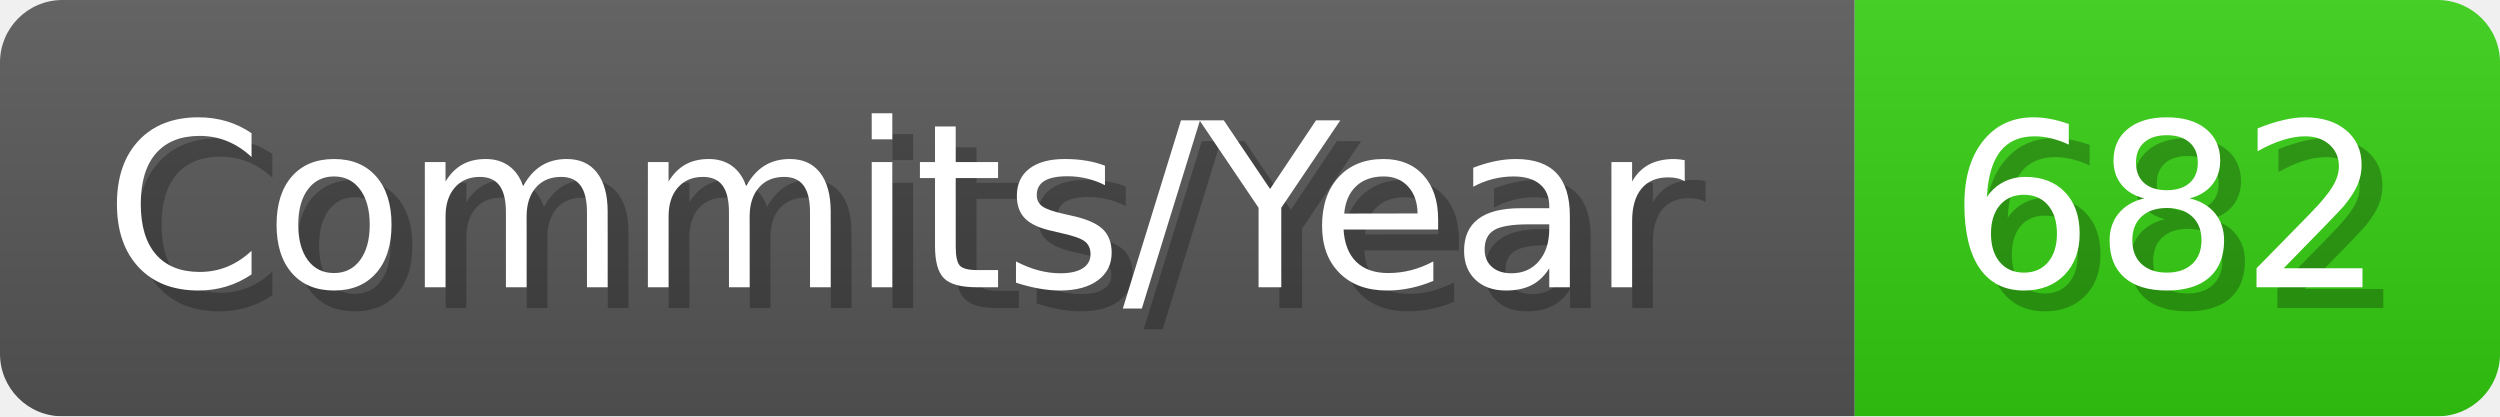
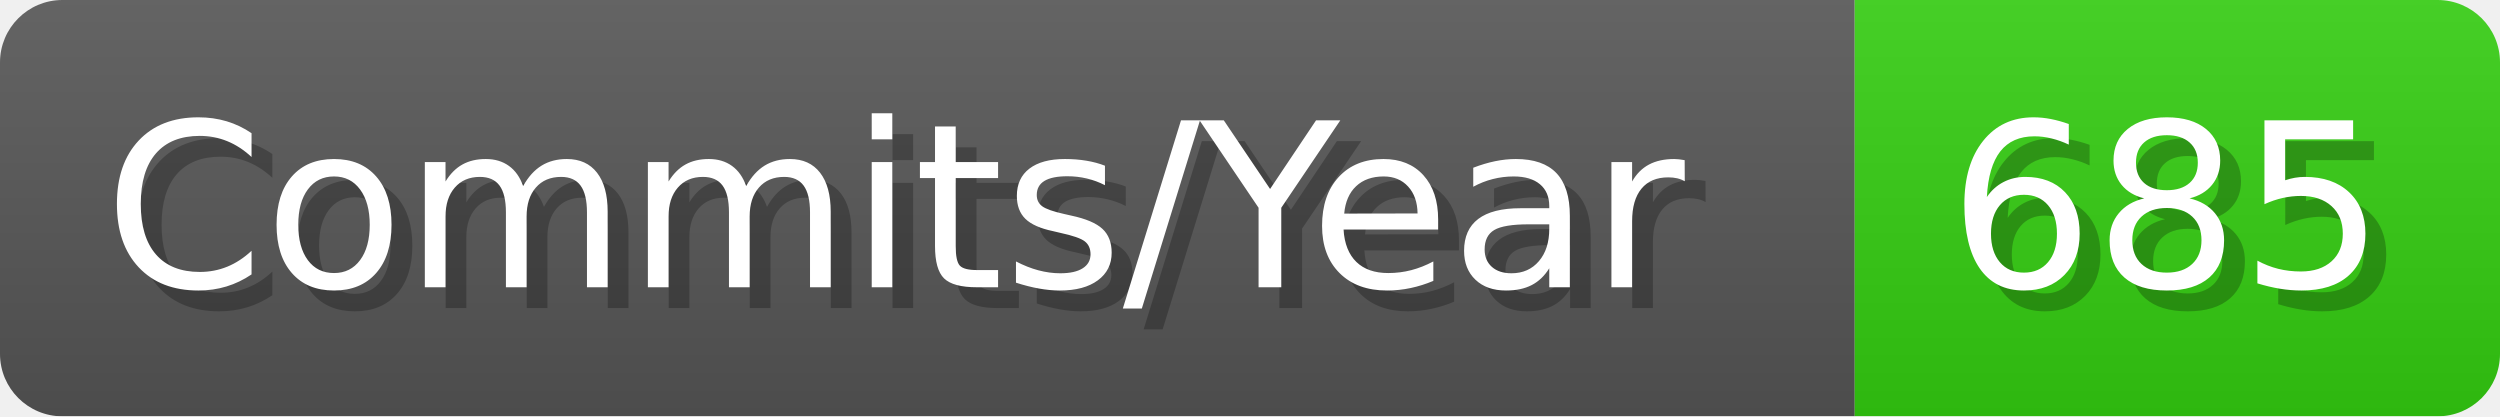
- <svg xmlns="http://www.w3.org/2000/svg" width="120.1" height="20" viewBox="0 0 1201 200" role="img" aria-label="Commits/Year: 682">
+ <svg xmlns="http://www.w3.org/2000/svg" width="120.1" height="20" viewBox="0 0 1201 200" role="img" aria-label="Commits/Year: 685">
  <linearGradient id="aUPdi" x2="0" y2="100%">
    <stop offset="0" stop-opacity=".1" stop-color="#EEE" />
    <stop offset="1" stop-opacity=".1" />
  </linearGradient>
  <mask id="WfAiQ">
    <rect width="1201" height="200" rx="30" fill="#FFF" />
  </mask>
  <g mask="url(#WfAiQ)">
    <rect width="891" height="200" fill="#555" />
    <rect width="310" height="200" fill="#3C1" x="891" />
    <rect width="1201" height="200" fill="url(#aUPdi)" />
  </g>
  <g aria-hidden="true" fill="#fff" text-anchor="start" font-family="Verdana,DejaVu Sans,sans-serif" font-size="110">
    <text x="60" y="148" textLength="791" fill="#000" opacity="0.25">Commits/Year</text>
    <text x="50" y="138" textLength="791">Commits/Year</text>
-     <text x="946" y="148" textLength="210" fill="#000" opacity="0.25">682</text>
-     <text x="936" y="138" textLength="210">682</text>
+     <text x="946" y="148" textLength="210" fill="#000" opacity="0.25">685</text>
+     <text x="936" y="138" textLength="210">685</text>
  </g>
</svg>
